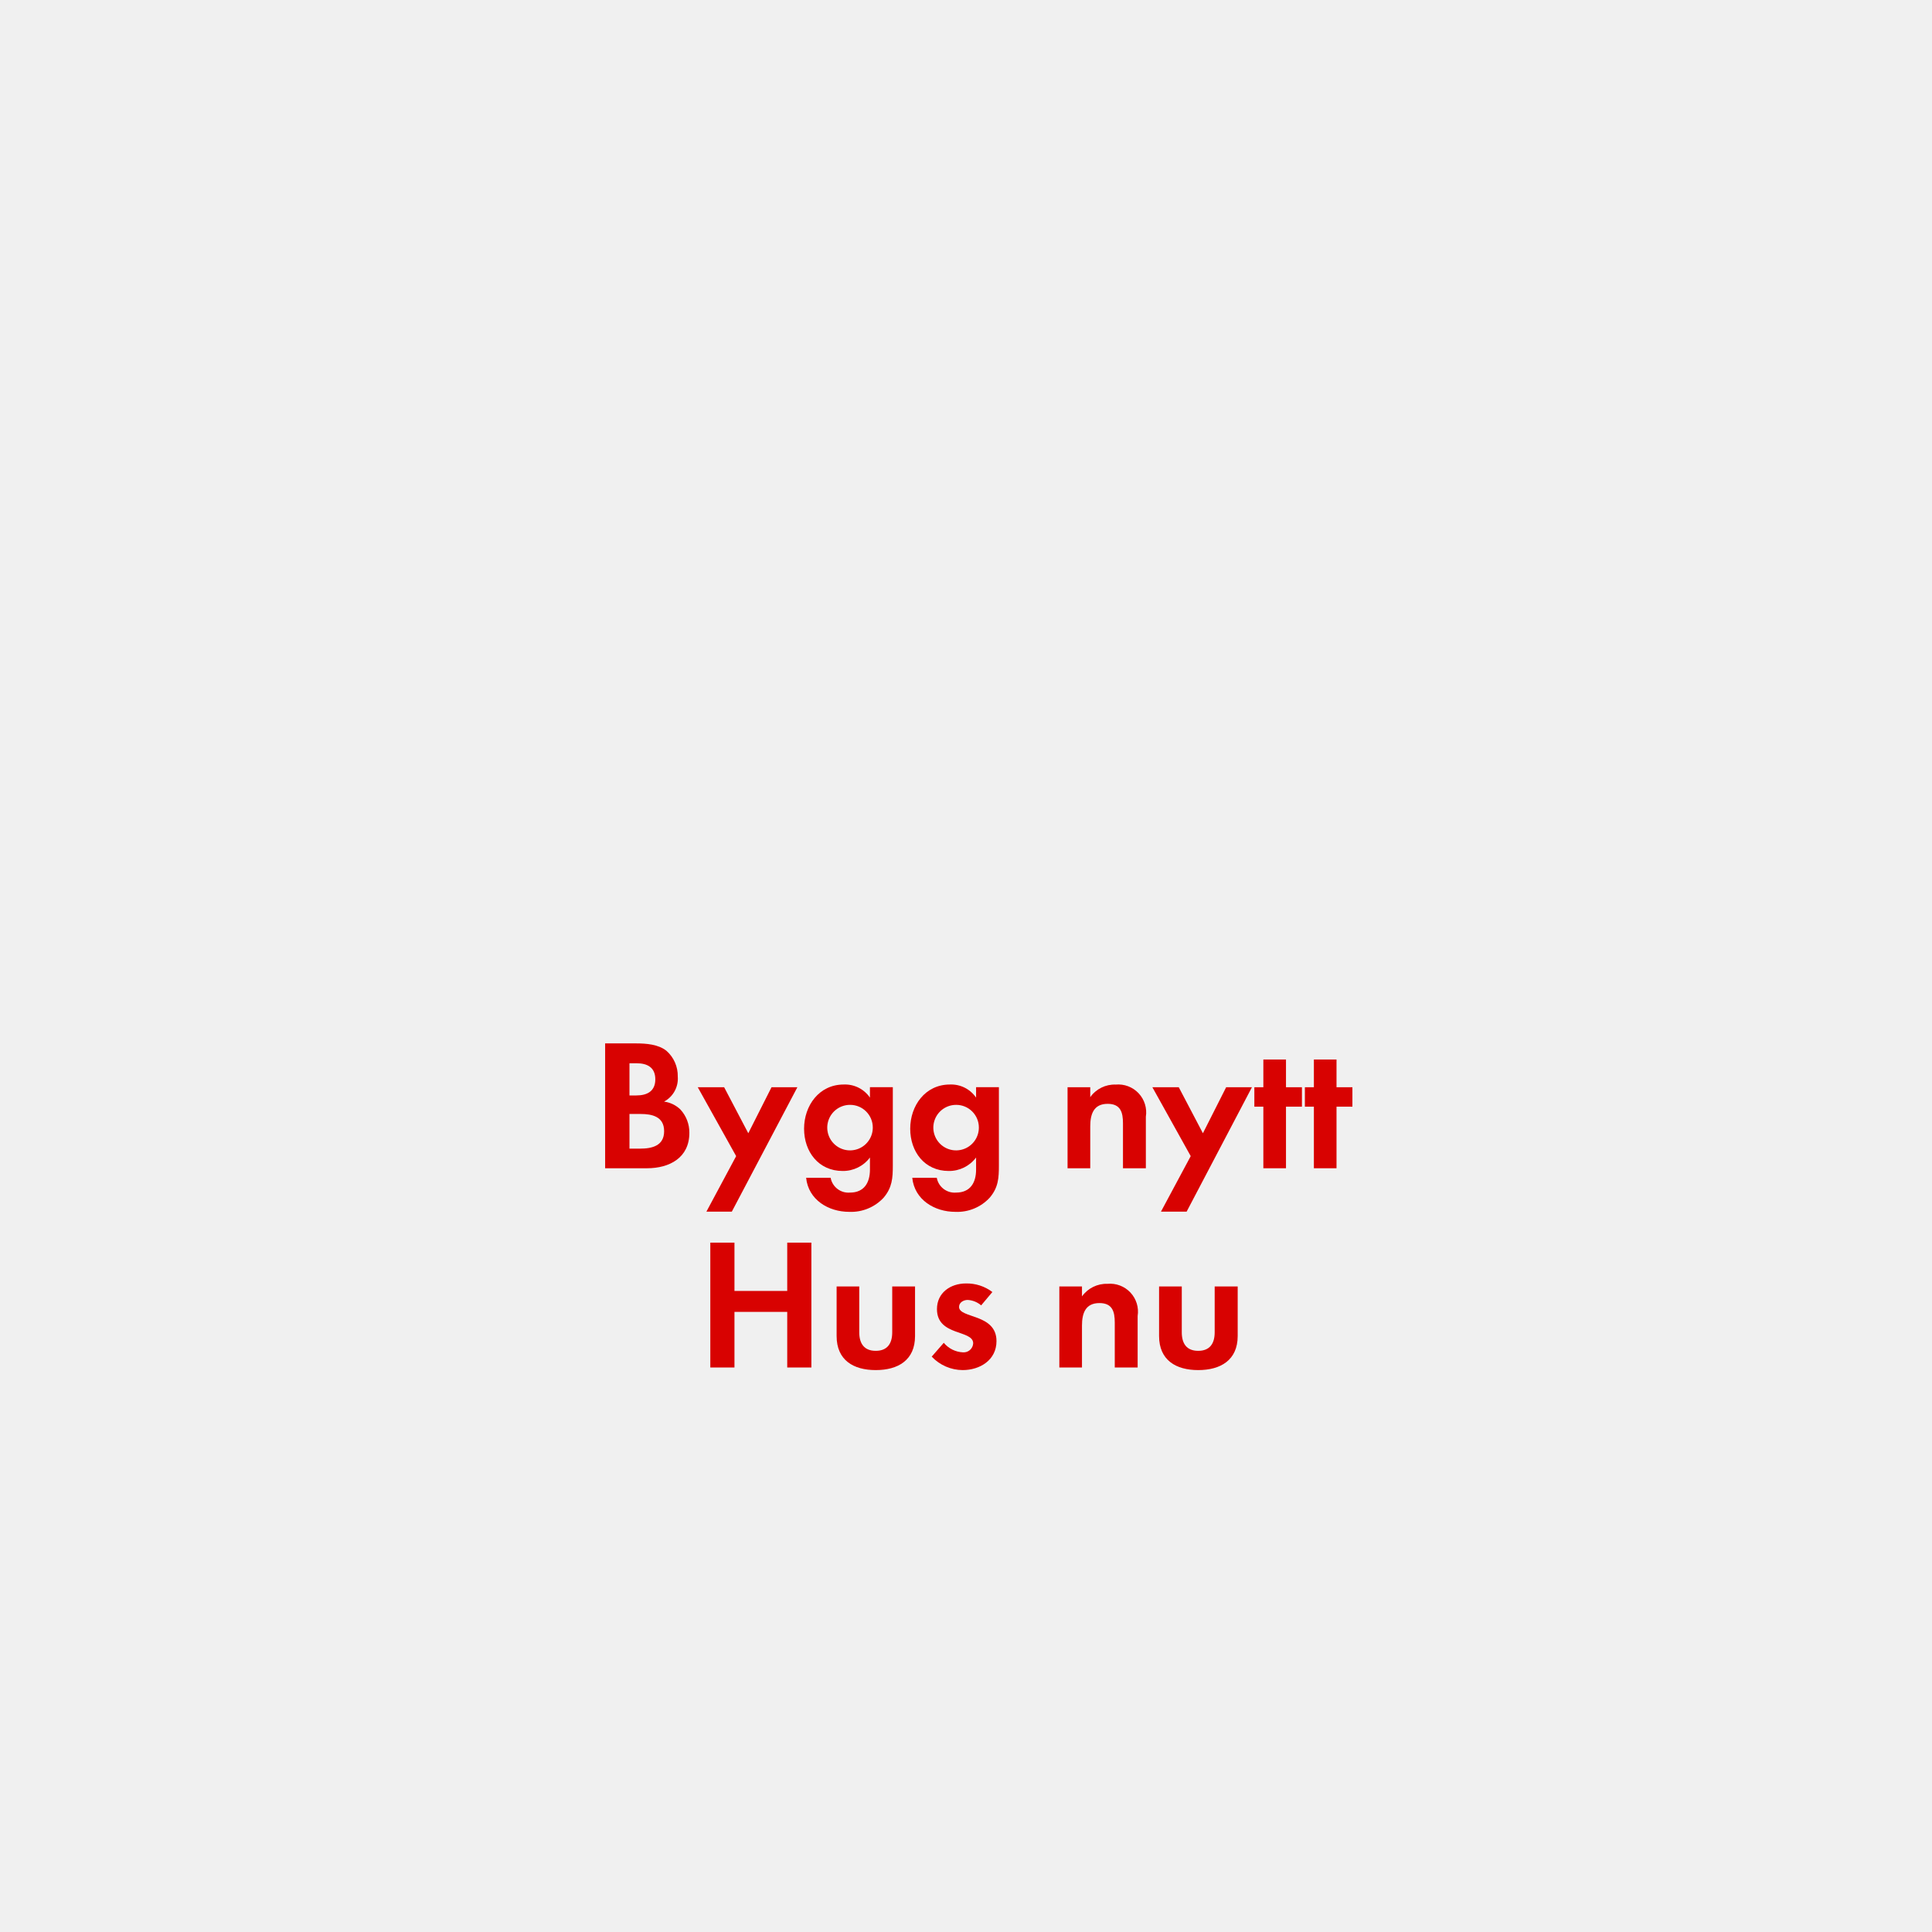
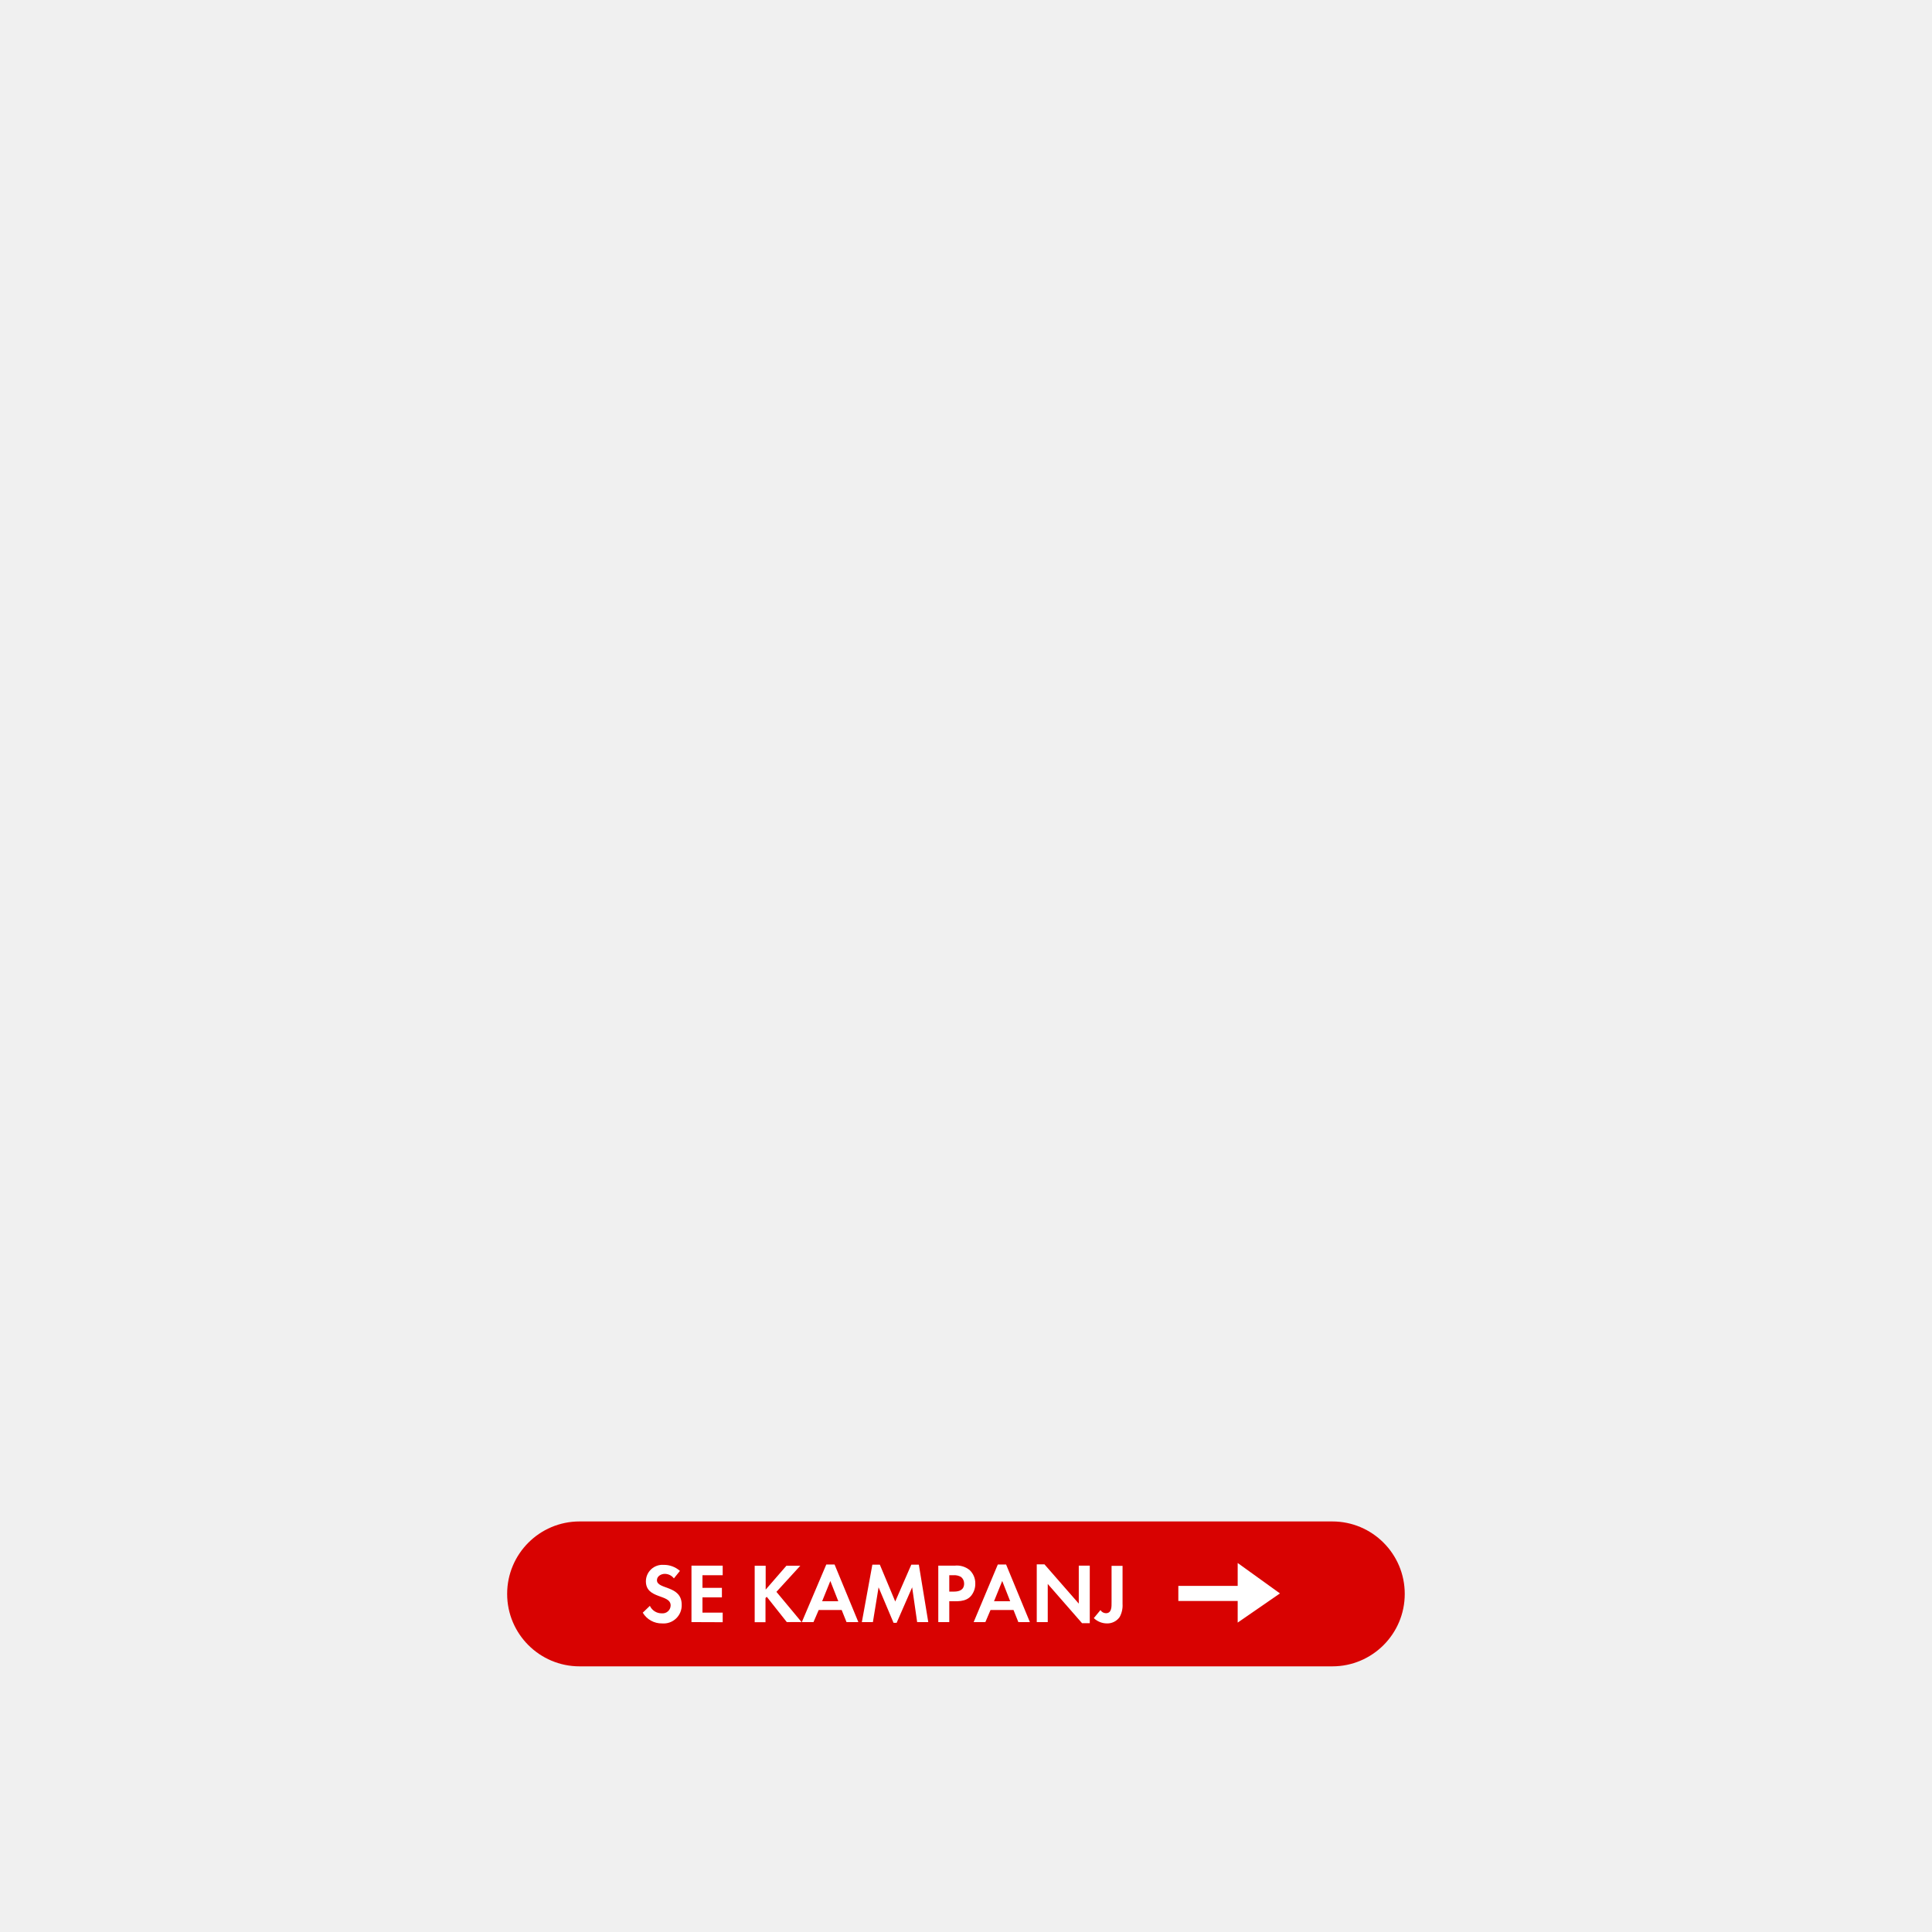
<svg xmlns="http://www.w3.org/2000/svg" id="Layer_1" data-name="Layer 1" viewBox="0 0 320 320">
  <defs>
-     <style>.cls-1{fill:#d80201;}</style>
+     <style>.cls-1{fill:#d80201;}.cls-2{fill:#fff;}</style>
  </defs>
-   <path class="cls-1" d="M107.17,193.5h-6.94V172.82h5.11c1.68,0,3.72.15,5.06,1.24a5.53,5.53,0,0,1,1.86,4.25,4.32,4.32,0,0,1-2.27,4.15,4.77,4.77,0,0,1,2.7,1.3,5.61,5.61,0,0,1,1.49,3.88C114.18,191.76,110.89,193.5,107.17,193.5Zm-1.73-17.39h-1.18v5.33h1.14c1.8,0,3.14-.71,3.14-2.67S107.23,176.11,105.44,176.11Zm.68,8.4h-1.86v5.74H106c2,0,4-.47,4-2.89S108,184.51,106.12,184.51Z" />
-   <path class="cls-1" d="M121.21,200.69H117l4.93-9.2-6.36-11.41h4.37l4,7.62,3.85-7.62h4.28Z" />
-   <path class="cls-1" d="M146.36,198.37a7.34,7.34,0,0,1-5.71,2.35c-3.44,0-6.76-2-7.13-5.64h4.06a3,3,0,0,0,3.2,2.45c2.35,0,3.31-1.64,3.31-3.81v-2a5.56,5.56,0,0,1-4.52,2.23c-4,0-6.39-3.19-6.39-7s2.48-7.32,6.57-7.32a5,5,0,0,1,4.34,2.17v-1.73h3.79V193C147.88,195.11,147.78,196.69,146.36,198.37ZM140.81,183a3.77,3.77,0,1,0,3.75,3.75A3.75,3.75,0,0,0,140.81,183Z" />
-   <path class="cls-1" d="M163.93,198.37a7.31,7.31,0,0,1-5.7,2.35c-3.44,0-6.76-2-7.13-5.64h4.06a3,3,0,0,0,3.19,2.45c2.36,0,3.32-1.64,3.32-3.81v-2a5.57,5.57,0,0,1-4.53,2.23c-4,0-6.38-3.19-6.38-7s2.48-7.32,6.57-7.32a5,5,0,0,1,4.34,2.17v-1.73h3.78V193C165.45,195.11,165.36,196.69,163.93,198.37ZM158.38,183a3.77,3.77,0,1,0,3.75,3.75A3.75,3.75,0,0,0,158.38,183Z" />
-   <path class="cls-1" d="M186,193.5v-7.44c0-1.83-.4-3.23-2.54-3.23-2.32,0-2.88,1.71-2.88,3.73v6.94h-3.76V180.08h3.76v1.64a4.94,4.94,0,0,1,4.21-2.08,4.63,4.63,0,0,1,5,5.33v8.53Z" />
-   <path class="cls-1" d="M196.54,200.69h-4.25l4.93-9.2-6.35-11.41h4.37l4,7.62,3.85-7.62h4.27Z" />
-   <path class="cls-1" d="M213,183.3v10.2h-3.75V183.3h-1.49v-3.22h1.49v-4.59H213v4.59h2.64v3.22Z" />
-   <path class="cls-1" d="M221.37,183.3v10.2h-3.75V183.3h-1.49v-3.22h1.49v-4.59h3.75v4.59H224v3.22Z" />
-   <path class="cls-1" d="M130.39,226.5v-9.21h-8.74v9.21h-4V205.82h4v8h8.74v-8h4V226.5Z" />
-   <path class="cls-1" d="M145.05,226.93c-3.69,0-6.48-1.64-6.48-5.64v-8.21h3.75v7.59c0,1.83.78,3.07,2.73,3.07s2.73-1.24,2.73-3.07v-7.59h3.78v8.21C151.56,225.29,148.74,226.93,145.05,226.93Z" />
-   <path class="cls-1" d="M159.44,226.93a7.11,7.11,0,0,1-5.12-2.23l2-2.29a4.38,4.38,0,0,0,3.17,1.58,1.58,1.58,0,0,0,1.7-1.49c0-2.29-6-1.15-6-5.67,0-2.73,2.26-4.25,4.8-4.25a7,7,0,0,1,4.38,1.42l-1.86,2.21a3.76,3.76,0,0,0-2.24-.9c-.65,0-1.42.4-1.42,1.15,0,1.95,6.2,1.08,6.2,5.67C165.05,225.26,162.32,226.93,159.44,226.93Z" />
-   <path class="cls-1" d="M184.64,226.5v-7.44c0-1.83-.4-3.23-2.54-3.23-2.33,0-2.89,1.71-2.89,3.73v6.94h-3.75V213.08h3.75v1.64a5,5,0,0,1,4.22-2.08,4.63,4.63,0,0,1,5,5.33v8.53Z" />
-   <path class="cls-1" d="M198.46,226.93c-3.68,0-6.48-1.64-6.48-5.64v-8.21h3.76v7.59c0,1.83.77,3.07,2.72,3.07s2.73-1.24,2.73-3.07v-7.59H205v8.21C205,225.29,202.15,226.93,198.46,226.93Z" />
+   <rect class="cls-1" x="84" y="252" width="148.67" height="24" rx="12" ry="12" />
+   <path class="cls-2" d="M109.67,268.89a3.65,3.65,0,0,1-3.21-1.78l1.18-1.13a2.14,2.14,0,0,0,2,1.24,1.33,1.33,0,0,0,1.44-1.31c0-1.92-4.1-1-4.1-4a2.74,2.74,0,0,1,2.91-2.72,4,4,0,0,1,2.73,1l-1,1.24a1.91,1.91,0,0,0-1.51-.75c-.6,0-1.3.38-1.3,1.05,0,1.58,4.1.8,4.1,4.06A3,3,0,0,1,109.67,268.89Z" />
+   <path class="cls-2" d="M114.53,268.67v-9.35h5.17v1.59h-3.35V263h3.22v1.58h-3.22v2.52h3.35v1.59Z" />
+   <path class="cls-2" d="M130.32,268.67,127,264.48l-.21.21v4H125v-9.35h1.82v3.95l3.43-3.95h2.3l-3.95,4.32,4.16,5Z" />
+   <path class="cls-2" d="M140.21,268.67l-.8-2H135.6l-.86,2h-1.93l4.05-9.54h1.37l3.94,9.54Zm-2.68-6.81-1.36,3.36h2.68Z" />
+   <path class="cls-2" d="M151.91,268.67l-.83-5.76-2.57,5.88H148l-2.48-5.88-.94,5.76h-1.83l1.74-9.51h1.24l2.55,6.1,2.66-6.1h1.25l1.56,9.51Z" />
+   <path class="cls-2" d="M160.79,264.38c-.92,1-2.34.83-3.56.83v3.46h-1.82v-9.35h2.71a3.37,3.37,0,0,1,2.47.72,3,3,0,0,1,.95,2.25A3.1,3.1,0,0,1,160.79,264.38Zm-1.6-3.18a2.18,2.18,0,0,0-1.33-.29h-.63v2.71H158c.91,0,1.69-.29,1.69-1.34A1.39,1.39,0,0,0,159.19,261.2Z" />
+   <path class="cls-2" d="M168.67,268.67l-.8-2h-3.81l-.85,2h-1.94l4-9.54h1.37l3.94,9.54ZM166,261.86l-1.36,3.36h2.68Z" />
+   <path class="cls-2" d="M179.22,268.85l-5.68-6.5v6.32h-1.82v-9.56H173l5.68,6.5v-6.29h1.82v9.53Z" />
+   <path class="cls-2" d="M185.45,267.83a2.49,2.49,0,0,1-2.1,1.06,3.16,3.16,0,0,1-2.18-.88l1.1-1.33a1.09,1.09,0,0,0,.9.52c1,0,.94-1.12.94-1.85v-6h1.82v6.31A4,4,0,0,1,185.45,267.83Z" />
+   <polygon class="cls-2" points="205 265.17 195.17 265.17 195.17 262.67 205 262.67 205 258.88 212 263.92 205 268.75 205 265.17" />
</svg>
